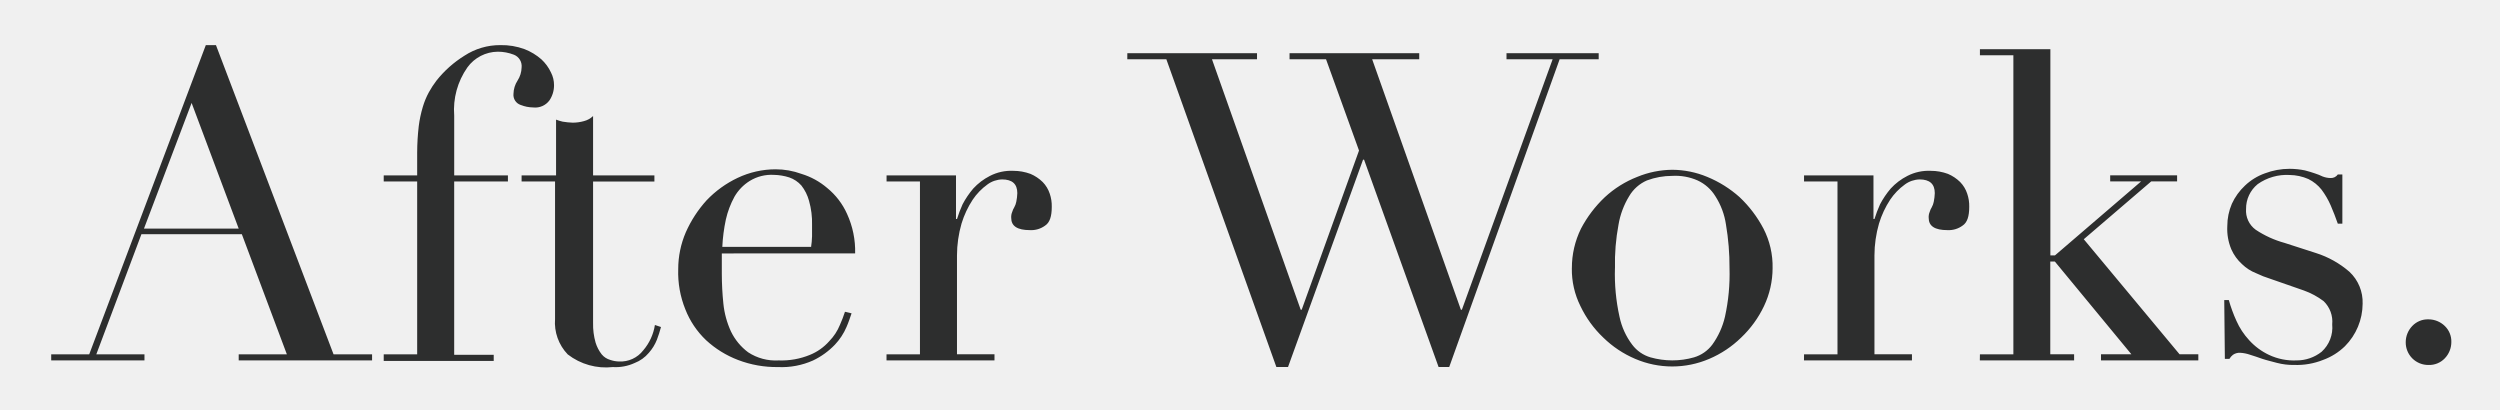
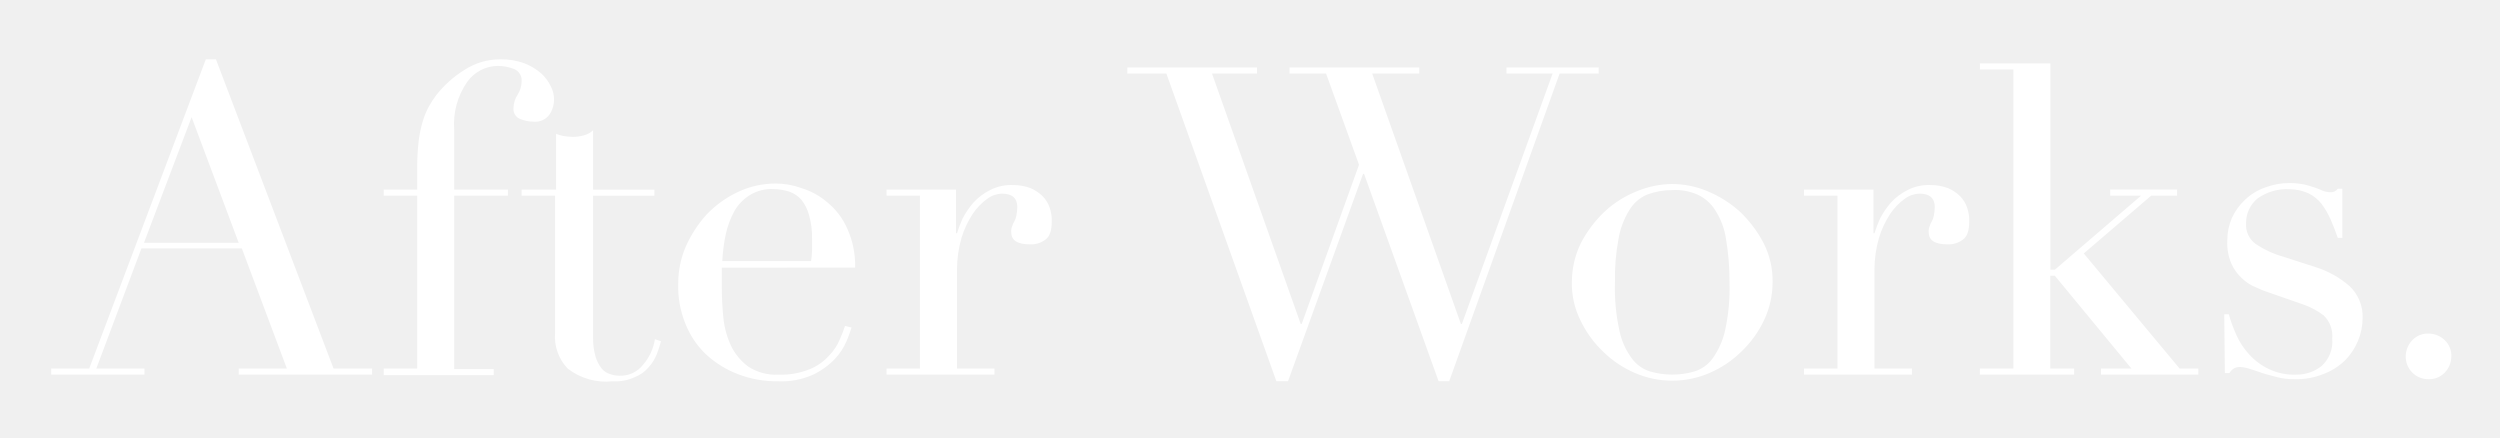
- <svg xmlns="http://www.w3.org/2000/svg" width="160" height="26.18" viewBox="0 0 160 26.18">
+ <svg xmlns="http://www.w3.org/2000/svg" width="160" height="28" viewBox="0 0 160 28" fill="none">
+   <g clip-path="url(#clip0_2_6)">
+     <mask id="mask0_2_6" style="mask-type:luminance" maskUnits="userSpaceOnUse" x="0" y="0" width="160" height="28">
+       <path d="M160 0.91H0V27.09H160V0.91Z" fill="white" />
+     </mask>
+     <g mask="url(#mask0_2_6)">
+       <path d="M12.263 7.497L9.214 15.541H15.277L12.263 7.497ZM3.277 23.586H5.71L13.172 3.797H13.821L21.347 23.586H23.813V23.975H15.277V23.586H18.359L15.477 15.897H9.052L6.164 23.586H9.246V23.975H3.277V23.586ZM24.558 23.586H26.699V12.524H24.558V12.135H26.699V10.675C26.701 10.111 26.734 9.548 26.799 8.988C26.851 8.57 26.938 8.158 27.059 7.755C27.155 7.428 27.285 7.113 27.448 6.814C27.591 6.553 27.754 6.304 27.935 6.068C28.434 5.439 29.037 4.901 29.719 4.478C30.402 4.03 31.202 3.793 32.019 3.797C32.55 3.786 33.078 3.874 33.576 4.057C33.968 4.21 34.33 4.429 34.647 4.706C34.905 4.944 35.114 5.231 35.263 5.549C35.392 5.8 35.459 6.078 35.458 6.36C35.461 6.706 35.359 7.046 35.166 7.333C35.048 7.493 34.89 7.62 34.708 7.699C34.526 7.779 34.326 7.809 34.128 7.787C33.85 7.783 33.575 7.728 33.317 7.625C33.172 7.575 33.047 7.477 32.965 7.348C32.882 7.218 32.846 7.064 32.863 6.911C32.869 6.611 32.959 6.319 33.123 6.068C33.287 5.817 33.377 5.525 33.383 5.225C33.401 5.055 33.364 4.884 33.276 4.738C33.188 4.591 33.054 4.478 32.896 4.414C32.565 4.284 32.213 4.218 31.858 4.219C31.477 4.222 31.103 4.315 30.765 4.49C30.427 4.665 30.135 4.917 29.912 5.225C29.282 6.123 28.984 7.213 29.069 8.307V12.135H32.507V12.524H29.068V23.619H31.598V24.008H24.558V23.586ZM33.447 12.134H35.588V8.566C35.725 8.62 35.866 8.663 36.01 8.696C36.225 8.732 36.441 8.754 36.659 8.761C36.9 8.76 37.141 8.726 37.373 8.661C37.593 8.606 37.794 8.494 37.957 8.337V12.137H41.882V12.526H37.957V21.577C37.947 22.004 38.002 22.431 38.119 22.842C38.203 23.112 38.334 23.365 38.508 23.588C38.651 23.761 38.843 23.885 39.059 23.945C39.237 24.007 39.423 24.041 39.611 24.045C39.909 24.062 40.207 24.006 40.478 23.881C40.749 23.757 40.986 23.568 41.168 23.331C41.563 22.87 41.822 22.309 41.914 21.709L42.303 21.839C42.231 22.114 42.144 22.385 42.043 22.65C41.921 22.959 41.745 23.245 41.524 23.493C41.281 23.782 40.969 24.006 40.616 24.142C40.18 24.343 39.7 24.432 39.221 24.402C38.19 24.517 37.154 24.226 36.334 23.591C36.046 23.291 35.825 22.934 35.686 22.542C35.546 22.151 35.49 21.734 35.523 21.32V12.524H33.382V12.135L33.447 12.134ZM51.906 16.741C51.944 16.505 51.965 16.266 51.971 16.027V15.313C51.986 14.787 51.92 14.262 51.776 13.756C51.68 13.402 51.515 13.072 51.289 12.783C51.079 12.546 50.81 12.367 50.51 12.264C50.195 12.163 49.867 12.108 49.537 12.102C48.99 12.068 48.447 12.204 47.98 12.491C47.578 12.742 47.244 13.087 47.007 13.497C46.756 13.956 46.571 14.447 46.455 14.957C46.332 15.534 46.256 16.12 46.228 16.709H51.905L51.906 16.741ZM46.196 17.13V18.43C46.197 19.069 46.23 19.708 46.296 20.344C46.358 20.962 46.523 21.564 46.783 22.128C47.037 22.653 47.415 23.11 47.883 23.458C48.459 23.835 49.141 24.017 49.829 23.977C50.517 24.004 51.203 23.882 51.84 23.62C52.313 23.427 52.735 23.128 53.073 22.744C53.365 22.446 53.597 22.093 53.754 21.706C53.877 21.431 53.986 21.15 54.078 20.863L54.5 20.963C54.4 21.255 54.305 21.547 54.176 21.839C53.997 22.259 53.744 22.643 53.43 22.974C53.029 23.391 52.557 23.732 52.035 23.98C51.332 24.294 50.566 24.439 49.797 24.402C48.922 24.415 48.052 24.261 47.234 23.948C46.478 23.66 45.785 23.231 45.19 22.683C44.606 22.129 44.152 21.453 43.86 20.704C43.532 19.891 43.377 19.018 43.406 18.141C43.405 17.327 43.57 16.521 43.893 15.773C44.224 15.025 44.673 14.335 45.223 13.729C45.79 13.135 46.46 12.649 47.202 12.297C47.962 11.935 48.793 11.746 49.635 11.745C50.2 11.744 50.76 11.843 51.29 12.037C51.899 12.222 52.462 12.531 52.945 12.945C53.489 13.39 53.923 13.955 54.21 14.597C54.574 15.39 54.751 16.255 54.729 17.127L46.196 17.13ZM56.739 23.586H58.877V12.524H56.74V12.135H61.184V14.925H61.249C61.348 14.604 61.468 14.29 61.606 13.984C61.795 13.624 62.023 13.287 62.287 12.978C62.592 12.645 62.955 12.37 63.358 12.167C63.818 11.93 64.333 11.819 64.85 11.843C65.225 11.842 65.598 11.908 65.95 12.038C66.24 12.161 66.504 12.337 66.729 12.557C66.936 12.768 67.091 13.023 67.183 13.303C67.276 13.574 67.32 13.86 67.313 14.146C67.313 14.762 67.183 15.152 66.891 15.346C66.611 15.553 66.266 15.657 65.918 15.638C65.107 15.638 64.718 15.378 64.718 14.859C64.708 14.726 64.73 14.592 64.783 14.47C64.813 14.367 64.856 14.269 64.913 14.178C64.976 14.067 65.019 13.946 65.043 13.821C65.081 13.639 65.102 13.454 65.108 13.269C65.108 12.685 64.784 12.393 64.135 12.393C63.795 12.401 63.467 12.514 63.194 12.717C62.825 12.983 62.507 13.312 62.253 13.69C61.943 14.162 61.703 14.675 61.539 15.215C61.347 15.879 61.248 16.567 61.247 17.259V23.585H63.647V23.974H56.737V23.585L56.739 23.586ZM72.149 4.316H80.449V4.705H77.567L83.244 20.731H83.309L86.977 10.545L84.867 4.705H82.531V4.316H90.831V4.705H87.819L93.496 20.731H93.561L99.368 4.705H96.416V4.316H102.316V4.705H99.816L92.75 24.397H92.069L87.3 11.129H87.235L82.434 24.397H81.687L74.647 4.705H72.147L72.149 4.316ZM103.357 18.071C103.324 19.117 103.422 20.163 103.649 21.185C103.784 21.832 104.061 22.442 104.46 22.969C104.752 23.358 105.162 23.642 105.628 23.78C106.082 23.908 106.551 23.974 107.023 23.975C107.495 23.976 107.965 23.91 108.418 23.78C108.884 23.642 109.294 23.358 109.586 22.969C109.972 22.434 110.248 21.828 110.397 21.185C110.623 20.163 110.721 19.117 110.689 18.071C110.694 17.136 110.618 16.203 110.462 15.281C110.367 14.634 110.135 14.014 109.781 13.464C109.51 13.024 109.115 12.674 108.646 12.458C108.136 12.233 107.58 12.133 107.024 12.166C106.47 12.165 105.921 12.264 105.402 12.458C104.927 12.665 104.53 13.017 104.267 13.464C103.926 14.021 103.695 14.637 103.586 15.281C103.413 16.2 103.336 17.136 103.359 18.071H103.357ZM100.6 18.071C100.597 17.194 100.797 16.328 101.184 15.541C101.578 14.791 102.093 14.111 102.709 13.53C103.314 12.971 104.018 12.53 104.785 12.23C105.495 11.937 106.255 11.783 107.023 11.776C107.792 11.779 108.552 11.934 109.261 12.23C110.022 12.542 110.724 12.982 111.337 13.53C111.953 14.111 112.468 14.791 112.862 15.541C113.264 16.323 113.465 17.192 113.446 18.071C113.444 18.913 113.256 19.744 112.894 20.504C112.535 21.258 112.04 21.94 111.434 22.515C110.844 23.093 110.15 23.555 109.39 23.878C108.642 24.199 107.836 24.364 107.022 24.364C106.208 24.364 105.402 24.199 104.654 23.878C103.894 23.555 103.2 23.093 102.61 22.515C102.004 21.94 101.509 21.258 101.15 20.504C100.773 19.749 100.584 18.915 100.598 18.071H100.6ZM115.458 23.586H117.599V12.524H115.458V12.135H119.902V14.925H119.967C120.066 14.604 120.186 14.29 120.324 13.984C120.513 13.624 120.741 13.287 121.005 12.978C121.31 12.645 121.673 12.37 122.076 12.167C122.536 11.93 123.051 11.819 123.568 11.843C123.943 11.842 124.316 11.908 124.668 12.038C124.958 12.161 125.222 12.337 125.447 12.557C125.653 12.768 125.809 13.023 125.901 13.303C125.994 13.574 126.038 13.86 126.031 14.146C126.031 14.762 125.901 15.152 125.609 15.346C125.328 15.553 124.984 15.657 124.636 15.638C123.825 15.638 123.436 15.378 123.436 14.859C123.426 14.726 123.448 14.592 123.501 14.47C123.531 14.367 123.574 14.269 123.631 14.178C123.694 14.067 123.738 13.946 123.761 13.821C123.799 13.639 123.82 13.454 123.826 13.269C123.826 12.685 123.502 12.393 122.853 12.393C122.513 12.401 122.185 12.514 121.912 12.717C121.543 12.983 121.225 13.312 120.971 13.69C120.661 14.162 120.421 14.675 120.257 15.215C120.065 15.879 119.966 16.567 119.965 17.259V23.585H122.365V23.974H115.455L115.458 23.586ZM126.715 23.586H128.856V4.446H126.715V4.057H131.224V17.257H131.516L137.031 12.521H135.052V12.132H139.334V12.521H137.677L133.362 16.221L139.493 23.585H140.693V23.974H134.464V23.585H136.41L131.51 17.648H131.218V23.585H132.743V23.974H126.709L126.715 23.586ZM142.352 20.115H142.644C142.772 20.57 142.935 21.015 143.131 21.445C143.332 21.898 143.606 22.314 143.942 22.678C144.298 23.072 144.728 23.392 145.207 23.619C145.763 23.883 146.376 24.005 146.991 23.976C147.568 23.977 148.128 23.783 148.581 23.425C148.823 23.206 149.011 22.934 149.129 22.63C149.247 22.326 149.293 21.998 149.262 21.673C149.289 21.399 149.253 21.122 149.158 20.863C149.062 20.605 148.909 20.372 148.71 20.181C148.325 19.892 147.899 19.662 147.445 19.5L145.304 18.754C144.993 18.658 144.689 18.538 144.396 18.397C144.057 18.265 143.749 18.066 143.488 17.813C143.198 17.55 142.966 17.23 142.807 16.872C142.609 16.401 142.52 15.891 142.547 15.38C142.547 14.889 142.646 14.404 142.839 13.953C143.041 13.512 143.327 13.115 143.682 12.785C144.045 12.44 144.476 12.175 144.947 12.006C145.455 11.812 145.994 11.713 146.537 11.714C146.864 11.715 147.19 11.749 147.51 11.814C147.77 11.879 147.964 11.944 148.159 12.009C148.326 12.063 148.488 12.128 148.646 12.204C148.812 12.268 148.987 12.302 149.165 12.304C149.254 12.307 149.342 12.289 149.421 12.249C149.501 12.209 149.569 12.15 149.619 12.077H149.911V15.224H149.619C149.489 14.835 149.327 14.445 149.165 14.056C149.009 13.7 148.813 13.362 148.581 13.05C148.354 12.763 148.066 12.53 147.738 12.369C147.36 12.202 146.951 12.114 146.538 12.109C145.81 12.067 145.09 12.273 144.494 12.693C144.258 12.884 144.068 13.127 143.939 13.402C143.809 13.678 143.744 13.979 143.748 14.283C143.729 14.539 143.775 14.795 143.883 15.028C143.991 15.261 144.157 15.462 144.364 15.613C144.931 15.991 145.556 16.276 146.213 16.456L148.224 17.105C149.012 17.355 149.74 17.764 150.365 18.305C150.643 18.566 150.863 18.883 151.008 19.236C151.153 19.588 151.222 19.968 151.208 20.349C151.203 21.369 150.797 22.345 150.077 23.067C149.679 23.455 149.204 23.753 148.682 23.943C148.095 24.178 147.465 24.289 146.833 24.267C146.462 24.273 146.092 24.23 145.733 24.137C145.376 24.037 145.084 23.975 144.792 23.877C144.5 23.779 144.24 23.682 144.013 23.617C143.804 23.543 143.585 23.499 143.364 23.487C143.203 23.48 143.043 23.526 142.91 23.617C142.818 23.688 142.741 23.776 142.683 23.877H142.391L142.352 20.115ZM153.966 22.808C153.967 22.421 154.119 22.049 154.388 21.77C154.521 21.631 154.683 21.521 154.862 21.448C155.041 21.375 155.233 21.341 155.426 21.348C155.814 21.349 156.185 21.5 156.464 21.77C156.604 21.904 156.713 22.065 156.786 22.244C156.859 22.423 156.893 22.615 156.886 22.808C156.885 23.195 156.733 23.567 156.464 23.846C156.33 23.985 156.169 24.095 155.99 24.168C155.811 24.241 155.619 24.275 155.426 24.268C155.234 24.271 155.042 24.235 154.864 24.162C154.686 24.09 154.524 23.983 154.388 23.846C154.252 23.71 154.144 23.548 154.072 23.37C153.999 23.192 153.963 23 153.966 22.808Z" fill="white" />
+     </g>
+   </g>
  <defs>
-     <clipPath id="a">
-       <rect width="160" height="26.18" transform="translate(0 0)" />
+     <clipPath id="clip0_2_6">
+       <rect width="160" height="26.18" fill="white" transform="translate(0 0.909973)" />
    </clipPath>
  </defs>
-   <g transform="translate(7 -21.6)">
-     <g transform="translate(-7 21.6)" clip-path="url(#a)">
-       <path d="M12.086,34.2,9.037,42.244H15.1ZM3.1,50.289H5.533L12.995,30.5h.649L21.17,50.289h2.466v.389H15.1v-.389h3.082L15.3,42.6H8.875L5.987,50.289H9.069v.389H3.1Zm21.281,0h2.141V39.227H24.381v-.389h2.141v-1.46a15.137,15.137,0,0,1,.1-1.687,7.551,7.551,0,0,1,.26-1.233,4.789,4.789,0,0,1,.389-.941,5.9,5.9,0,0,1,.487-.746,6.978,6.978,0,0,1,1.784-1.59,4.16,4.16,0,0,1,2.3-.681,4.247,4.247,0,0,1,1.557.26,3.639,3.639,0,0,1,1.071.649,2.7,2.7,0,0,1,.616.843,1.759,1.759,0,0,1,.195.811,1.717,1.717,0,0,1-.292.973,1.132,1.132,0,0,1-1.038.454,2.259,2.259,0,0,1-.811-.162.677.677,0,0,1-.454-.714,1.608,1.608,0,0,1,.26-.843,1.608,1.608,0,0,0,.26-.843.784.784,0,0,0-.487-.811,2.81,2.81,0,0,0-1.038-.195,2.428,2.428,0,0,0-1.946,1.006,4.726,4.726,0,0,0-.843,3.082v3.828H32.33v.389H28.891V50.322h2.53v.389h-7.04ZM33.27,38.837h2.141V35.269a3.013,3.013,0,0,0,.422.13,4.876,4.876,0,0,0,.649.065,2.7,2.7,0,0,0,.714-.1,1.3,1.3,0,0,0,.584-.324v3.8h3.925v.389H37.78v9.051a4.237,4.237,0,0,0,.162,1.265,2.349,2.349,0,0,0,.389.746,1.093,1.093,0,0,0,.551.357,1.8,1.8,0,0,0,.552.1,1.833,1.833,0,0,0,1.557-.714,3.253,3.253,0,0,0,.746-1.622l.389.13a7.827,7.827,0,0,1-.26.811,2.819,2.819,0,0,1-.519.843,2.238,2.238,0,0,1-.908.649,2.9,2.9,0,0,1-1.395.26,3.991,3.991,0,0,1-2.887-.811,2.949,2.949,0,0,1-.811-2.271V39.227H33.205v-.389Zm18.459,4.607a5.3,5.3,0,0,0,.065-.714v-.714a5.13,5.13,0,0,0-.195-1.557,2.748,2.748,0,0,0-.487-.973,1.832,1.832,0,0,0-.779-.519,3.4,3.4,0,0,0-.973-.162,2.661,2.661,0,0,0-1.557.389,2.889,2.889,0,0,0-.973,1.006,5.651,5.651,0,0,0-.552,1.46,10.8,10.8,0,0,0-.227,1.752h5.677Zm-5.71.389v1.3a18.907,18.907,0,0,0,.1,1.914,5.6,5.6,0,0,0,.487,1.784,3.628,3.628,0,0,0,1.1,1.33,3.208,3.208,0,0,0,1.946.519,4.8,4.8,0,0,0,2.011-.357,3.3,3.3,0,0,0,1.233-.876,3.205,3.205,0,0,0,.681-1.038,8.155,8.155,0,0,0,.324-.843l.422.1c-.1.292-.195.584-.324.876a3.831,3.831,0,0,1-.746,1.135,4.79,4.79,0,0,1-1.395,1.006,4.915,4.915,0,0,1-2.238.422,6.889,6.889,0,0,1-2.563-.454,6.35,6.35,0,0,1-2.044-1.265,5.466,5.466,0,0,1-1.33-1.979,6.294,6.294,0,0,1-.454-2.563,5.951,5.951,0,0,1,.487-2.368,7.639,7.639,0,0,1,1.33-2.044A6.714,6.714,0,0,1,47.025,39a5.683,5.683,0,0,1,2.433-.552,4.805,4.805,0,0,1,1.655.292,4.59,4.59,0,0,1,1.655.908A4.518,4.518,0,0,1,54.033,41.3a5.713,5.713,0,0,1,.519,2.53Zm10.543,6.456H58.7V39.227H56.563v-.389h4.444v2.79h.065a8.072,8.072,0,0,1,.357-.941,5.475,5.475,0,0,1,.681-1.006,3.738,3.738,0,0,1,1.071-.811,2.957,2.957,0,0,1,1.492-.324,3.159,3.159,0,0,1,1.1.195,2.517,2.517,0,0,1,.779.519,1.925,1.925,0,0,1,.454.746,2.419,2.419,0,0,1,.13.843c0,.616-.13,1.006-.422,1.2a1.5,1.5,0,0,1-.973.292c-.811,0-1.2-.26-1.2-.779a.823.823,0,0,1,.065-.389,1.152,1.152,0,0,1,.13-.292,1.162,1.162,0,0,0,.13-.357,3.2,3.2,0,0,0,.065-.552q0-.876-.973-.876a1.647,1.647,0,0,0-.941.324,3.843,3.843,0,0,0-.941.973,5.909,5.909,0,0,0-.714,1.525,7.408,7.408,0,0,0-.292,2.044v6.326h2.4v.389h-6.91v-.389Zm15.41-19.27h8.3v.389H77.39l5.677,16.026h.065L86.8,37.248,84.69,31.408H82.354v-.389h8.3v.389H87.642l5.677,16.026h.065l5.807-16.026H96.239v-.389h5.9v.389h-2.5L92.573,51.1h-.681L87.123,37.832h-.065L82.257,51.1H81.51l-7.04-19.692h-2.5Zm31.208,13.755a12.525,12.525,0,0,0,.292,3.114,4.47,4.47,0,0,0,.811,1.784,2.262,2.262,0,0,0,1.168.811,5.169,5.169,0,0,0,1.395.195,5,5,0,0,0,1.395-.195,2.262,2.262,0,0,0,1.168-.811,4.965,4.965,0,0,0,.811-1.784,12.669,12.669,0,0,0,.292-3.114,16.186,16.186,0,0,0-.227-2.79,4.579,4.579,0,0,0-.681-1.817,2.62,2.62,0,0,0-1.135-1.006,3.516,3.516,0,0,0-1.622-.292,4.626,4.626,0,0,0-1.622.292,2.452,2.452,0,0,0-1.135,1.006,5.131,5.131,0,0,0-.681,1.817,13.319,13.319,0,0,0-.227,2.79Zm-2.757,0a5.678,5.678,0,0,1,.584-2.53,7.664,7.664,0,0,1,1.525-2.011,6.586,6.586,0,0,1,2.076-1.3,6,6,0,0,1,2.238-.454,5.871,5.871,0,0,1,2.238.454,7.226,7.226,0,0,1,2.076,1.3,7.665,7.665,0,0,1,1.525,2.011,5.275,5.275,0,0,1,.584,2.53,5.683,5.683,0,0,1-.552,2.433,6.8,6.8,0,0,1-1.46,2.011,6.631,6.631,0,0,1-2.044,1.363,6.006,6.006,0,0,1-4.736,0,6.631,6.631,0,0,1-2.044-1.363,6.8,6.8,0,0,1-1.46-2.011,5.247,5.247,0,0,1-.552-2.433Zm14.858,5.515h2.141V39.227h-2.141v-.389h4.444v2.79h.065a8.076,8.076,0,0,1,.357-.941,5.474,5.474,0,0,1,.681-1.006,3.738,3.738,0,0,1,1.071-.811,2.957,2.957,0,0,1,1.492-.324,3.159,3.159,0,0,1,1.1.195,2.517,2.517,0,0,1,.779.519,1.925,1.925,0,0,1,.454.746,2.419,2.419,0,0,1,.13.843c0,.616-.13,1.006-.422,1.2a1.5,1.5,0,0,1-.973.292c-.811,0-1.2-.26-1.2-.779a.823.823,0,0,1,.065-.389,1.152,1.152,0,0,1,.13-.292,1.162,1.162,0,0,0,.13-.357,3.2,3.2,0,0,0,.065-.552q0-.876-.973-.876a1.647,1.647,0,0,0-.941.324,3.843,3.843,0,0,0-.941.973,5.909,5.909,0,0,0-.714,1.525,7.409,7.409,0,0,0-.292,2.044v6.326h2.4v.389h-6.91Zm11.257,0h2.141V31.149h-2.141V30.76h4.509v13.2h.292l5.515-4.736h-1.979v-.389h4.282v.389H137.5l-4.315,3.7,6.131,7.364h1.2v.389h-6.229v-.389h1.946l-4.9-5.937h-.292v5.937h1.525v.389h-6.034Zm15.637-3.471h.292a9.288,9.288,0,0,0,.487,1.33,4.514,4.514,0,0,0,.811,1.233,4.031,4.031,0,0,0,1.265.941,3.747,3.747,0,0,0,1.784.357,2.557,2.557,0,0,0,1.59-.551,2.094,2.094,0,0,0,.681-1.752,1.819,1.819,0,0,0-.552-1.492,4.774,4.774,0,0,0-1.265-.681l-2.141-.746a6.54,6.54,0,0,1-.908-.357,2.722,2.722,0,0,1-.908-.584,2.8,2.8,0,0,1-.681-.941,3.378,3.378,0,0,1-.26-1.492,3.625,3.625,0,0,1,.292-1.427,3.705,3.705,0,0,1,.843-1.168,3.607,3.607,0,0,1,1.265-.779,4.45,4.45,0,0,1,1.59-.292,4.951,4.951,0,0,1,.973.1c.26.065.454.13.649.195a3.775,3.775,0,0,1,.487.195,1.469,1.469,0,0,0,.519.1.526.526,0,0,0,.454-.227h.292v3.147h-.292c-.13-.389-.292-.779-.454-1.168a5.1,5.1,0,0,0-.584-1.006,2.448,2.448,0,0,0-.843-.681,3.07,3.07,0,0,0-1.2-.26,3.219,3.219,0,0,0-2.044.584,2.015,2.015,0,0,0-.746,1.59,1.506,1.506,0,0,0,.616,1.33,6.372,6.372,0,0,0,1.849.843l2.011.649a6.076,6.076,0,0,1,2.141,1.2,2.671,2.671,0,0,1,.843,2.044A3.877,3.877,0,0,1,149.9,49.77a3.911,3.911,0,0,1-1.395.876,4.546,4.546,0,0,1-1.849.324,4.111,4.111,0,0,1-1.1-.13c-.357-.1-.649-.162-.941-.26s-.552-.195-.779-.26a2.305,2.305,0,0,0-.649-.13.745.745,0,0,0-.454.13.875.875,0,0,0-.227.26h-.292Zm11.614,2.693a1.5,1.5,0,0,1,.422-1.038,1.37,1.37,0,0,1,1.038-.422,1.5,1.5,0,0,1,1.038.422,1.37,1.37,0,0,1,.422,1.038,1.5,1.5,0,0,1-.422,1.038,1.37,1.37,0,0,1-1.038.422,1.44,1.44,0,0,1-1.46-1.46Z" transform="translate(0.177 -27.613)" fill="#2d2e2e" />
-     </g>
-   </g>
</svg>
